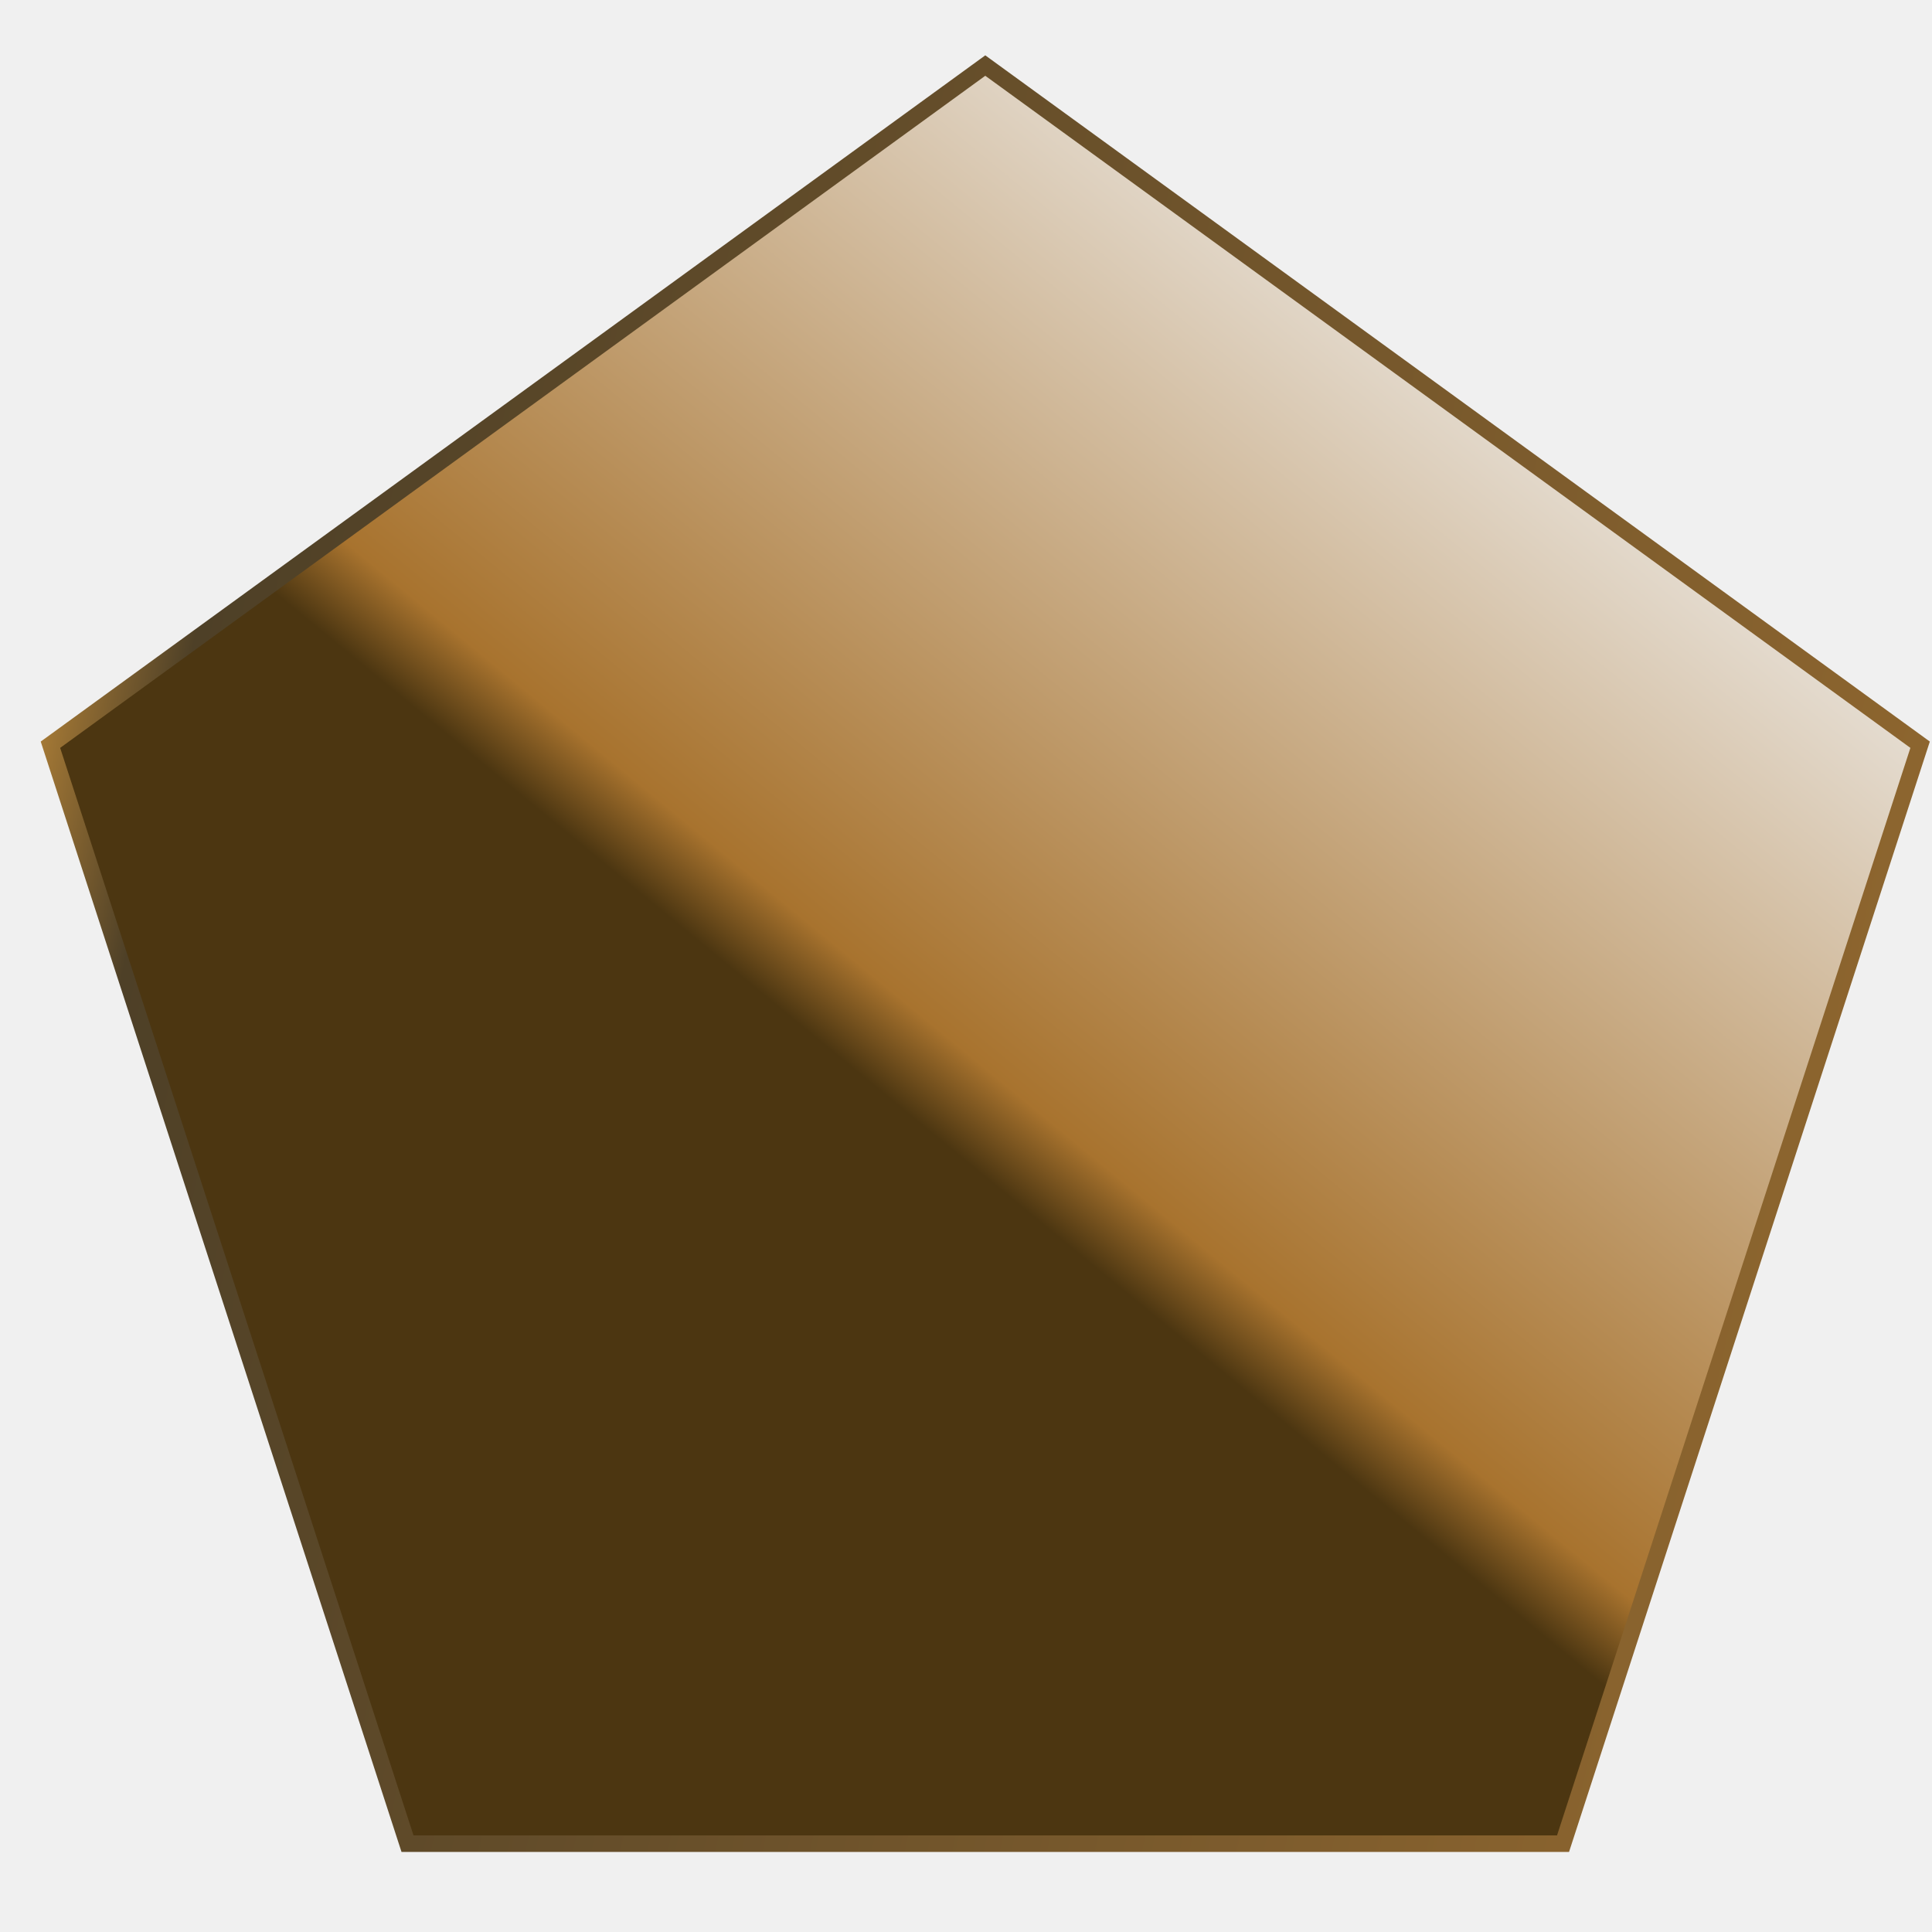
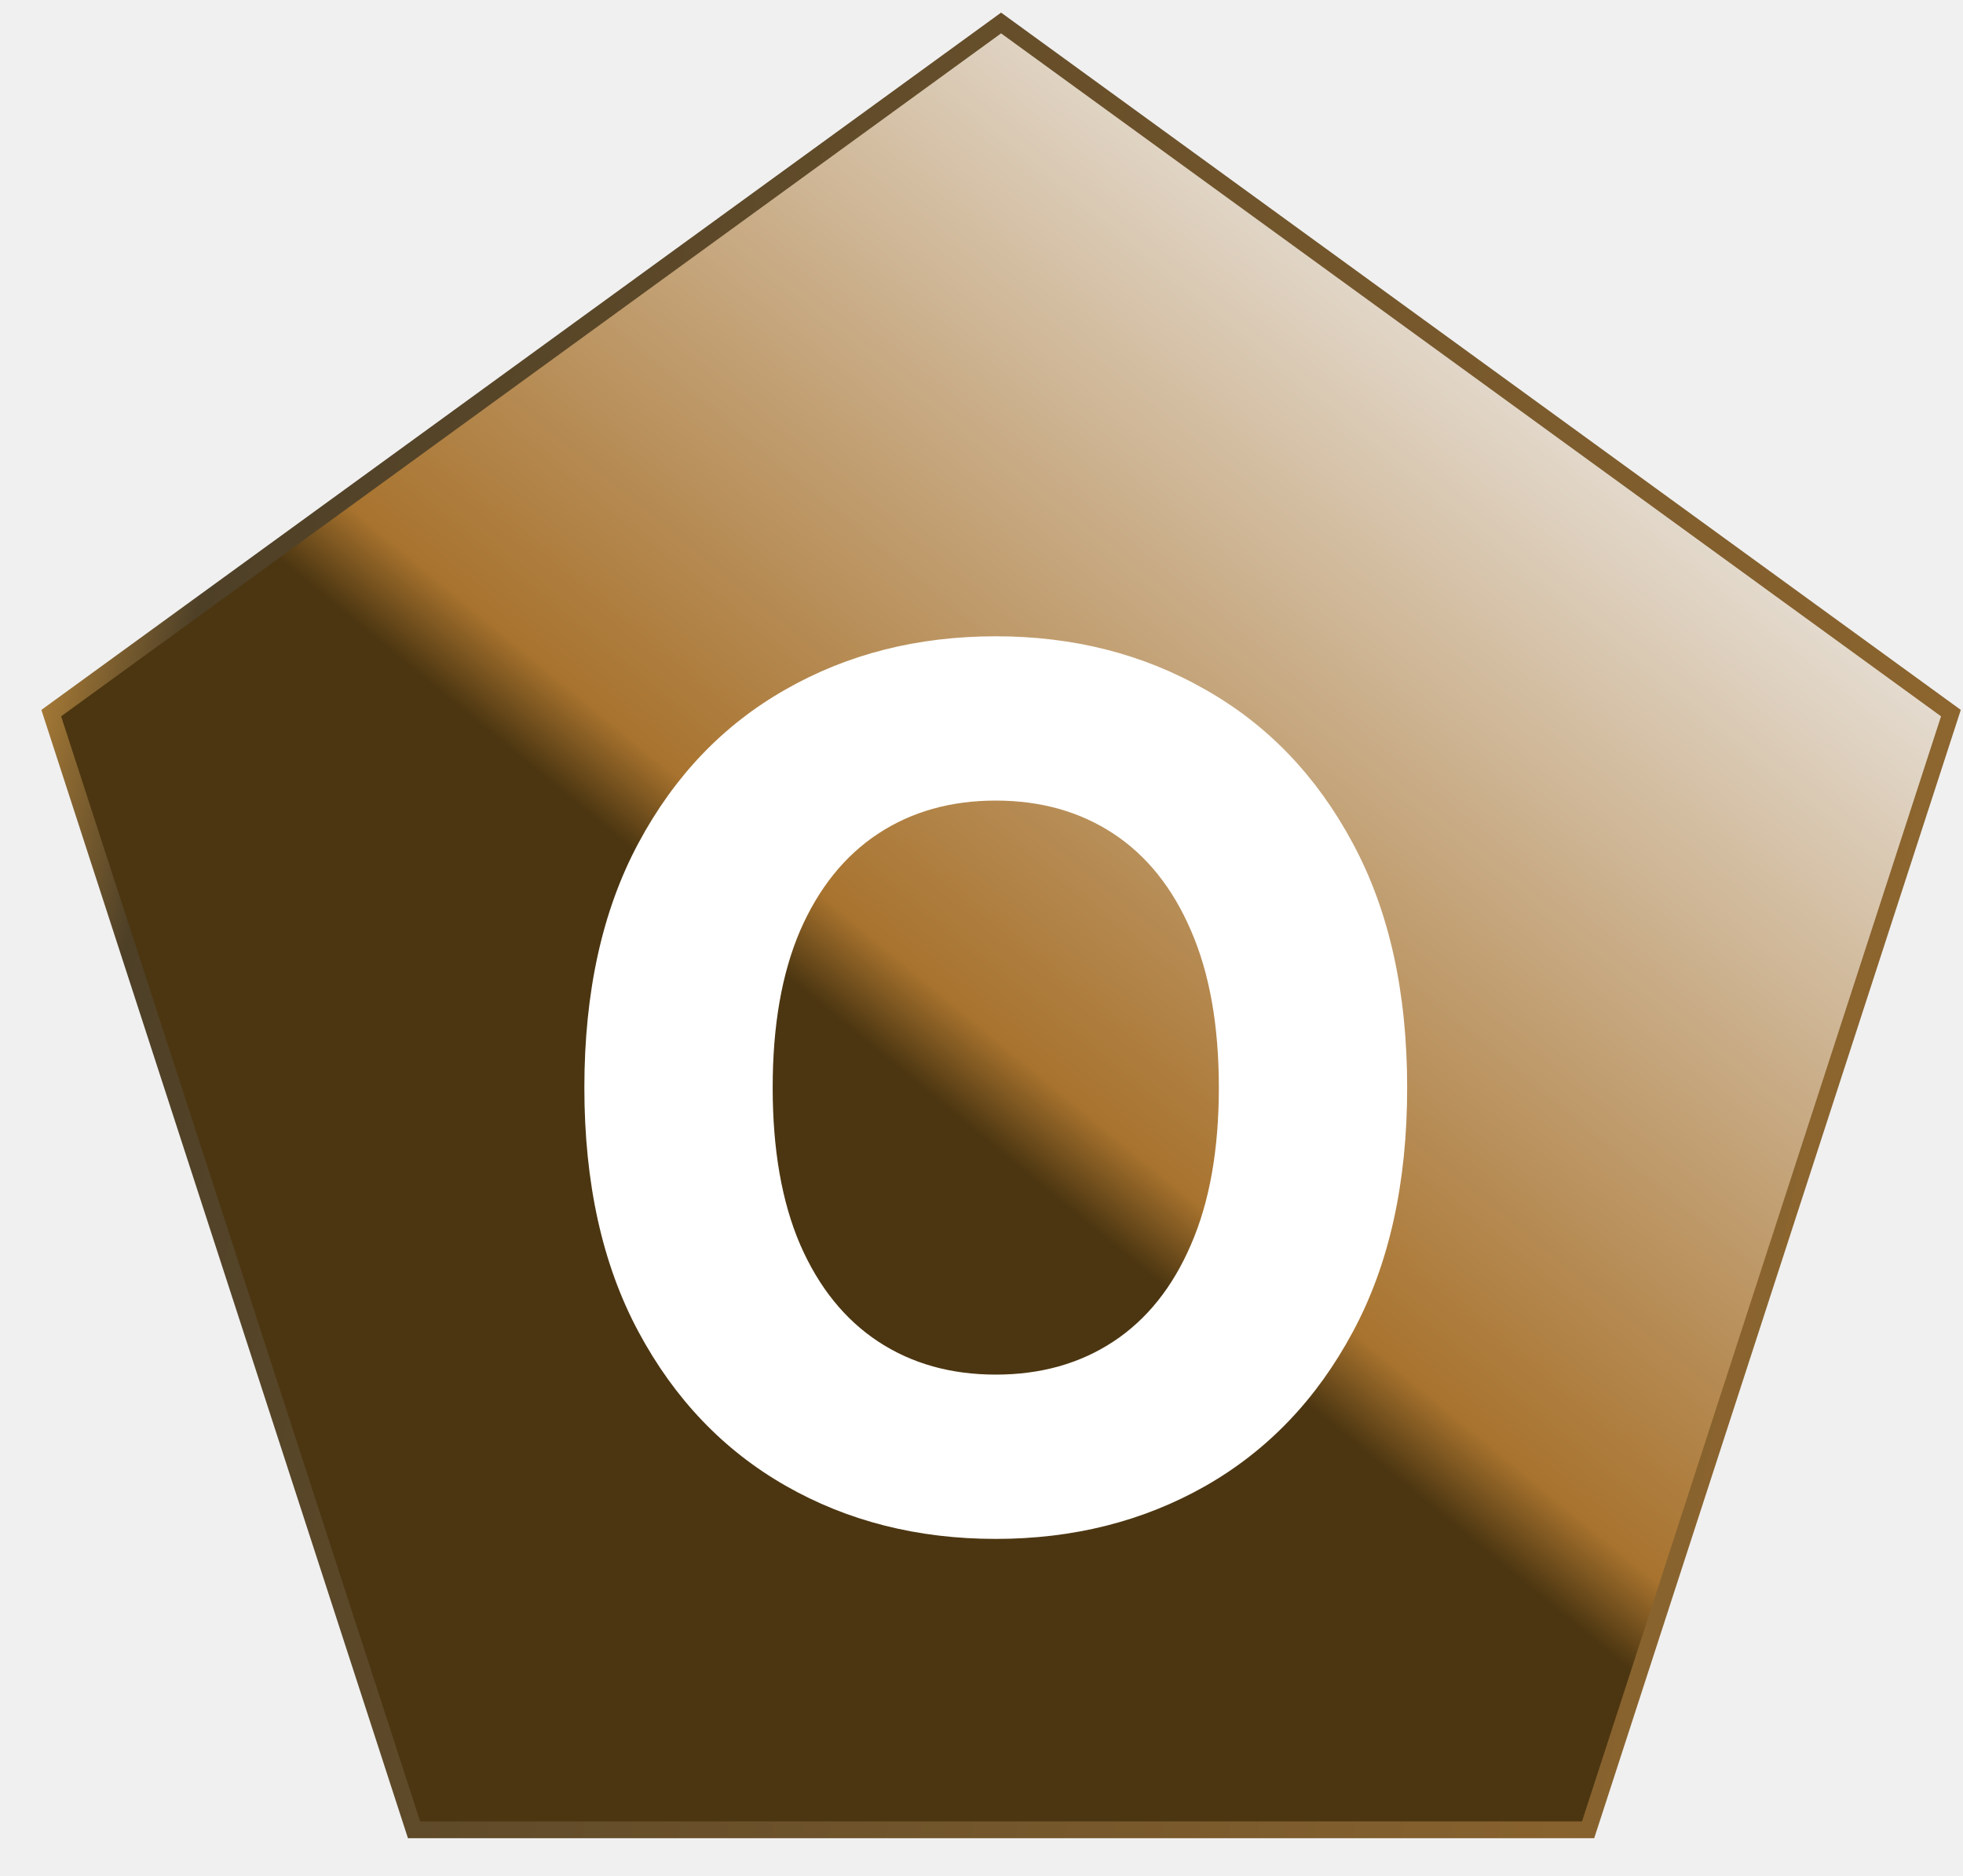
- <svg xmlns="http://www.w3.org/2000/svg" width="45" height="45" viewBox="0 0 45 45" fill="none">
-   <path d="M1.175 17.346L22.949 1.527L44.723 17.346L36.406 42.943H9.492L1.175 17.346Z" fill="url(#paint0_linear_95_2348)" stroke="url(#paint1_linear_95_2348)" stroke-width="0.385" />
+ <svg xmlns="http://www.w3.org/2000/svg" width="45" height="43" viewBox="0 0 45 43" fill="none">
+   <path d="M22.949 0.527L44.723 16.346L36.406 41.943H9.492L1.175 16.346L22.949 0.527Z" fill="url(#paint0_linear_95_2348)" stroke="url(#paint1_linear_95_2348)" stroke-width="0.385" />
+   <path d="M32.258 24.93C32.258 27.126 31.842 28.995 31.009 30.535C30.183 32.076 29.055 33.253 27.626 34.066C26.203 34.872 24.604 35.275 22.827 35.275C21.037 35.275 19.431 34.869 18.009 34.056C16.586 33.243 15.461 32.066 14.636 30.526C13.809 28.985 13.396 27.12 13.396 24.93C13.396 22.734 13.809 20.865 14.636 19.325C15.461 17.784 16.586 16.611 18.009 15.804C19.431 14.991 21.037 14.585 22.827 14.585C24.604 14.585 26.203 14.991 27.626 15.804C29.055 16.611 30.183 17.784 31.009 19.325C31.842 20.865 32.258 22.734 32.258 24.93ZM27.941 24.93C27.941 23.507 27.728 22.308 27.302 21.331C26.882 20.354 26.289 19.613 25.522 19.108C24.755 18.604 23.856 18.351 22.827 18.351C21.798 18.351 20.9 18.604 20.133 19.108C19.366 19.613 18.769 20.354 18.343 21.331C17.923 22.308 17.713 23.507 17.713 24.93C17.713 26.353 17.923 27.552 18.343 28.529C18.769 29.506 19.366 30.247 20.133 30.752C20.9 31.257 21.798 31.509 22.827 31.509C23.856 31.509 24.755 31.257 25.522 30.752C26.289 30.247 26.882 29.506 27.302 28.529C27.728 27.552 27.941 26.353 27.941 24.93Z" fill="white" />
  <defs>
-     <linearGradient id="paint0_linear_95_2348" x1="37.53" y1="7.045" x2="7.858" y2="43.136" gradientUnits="userSpaceOnUse">
+     <linearGradient id="paint0_linear_95_2348" x1="37.53" y1="6.045" x2="7.858" y2="42.136" gradientUnits="userSpaceOnUse">
      <stop stop-color="#EFEEEC" />
      <stop offset="0.493" stop-color="#A8732E" />
      <stop offset="0.535" stop-color="#4C3611" />
    </linearGradient>
-     <linearGradient id="paint1_linear_95_2348" x1="0.501" y1="17.602" x2="44.949" y2="27.2" gradientUnits="userSpaceOnUse">
+     <linearGradient id="paint1_linear_95_2348" x1="0.501" y1="16.602" x2="44.949" y2="26.2" gradientUnits="userSpaceOnUse">
      <stop stop-color="#AE7F37" />
      <stop offset="0.074" stop-color="#4E4027" />
      <stop offset="1" stop-color="#90672F" />
    </linearGradient>
  </defs>
</svg>
